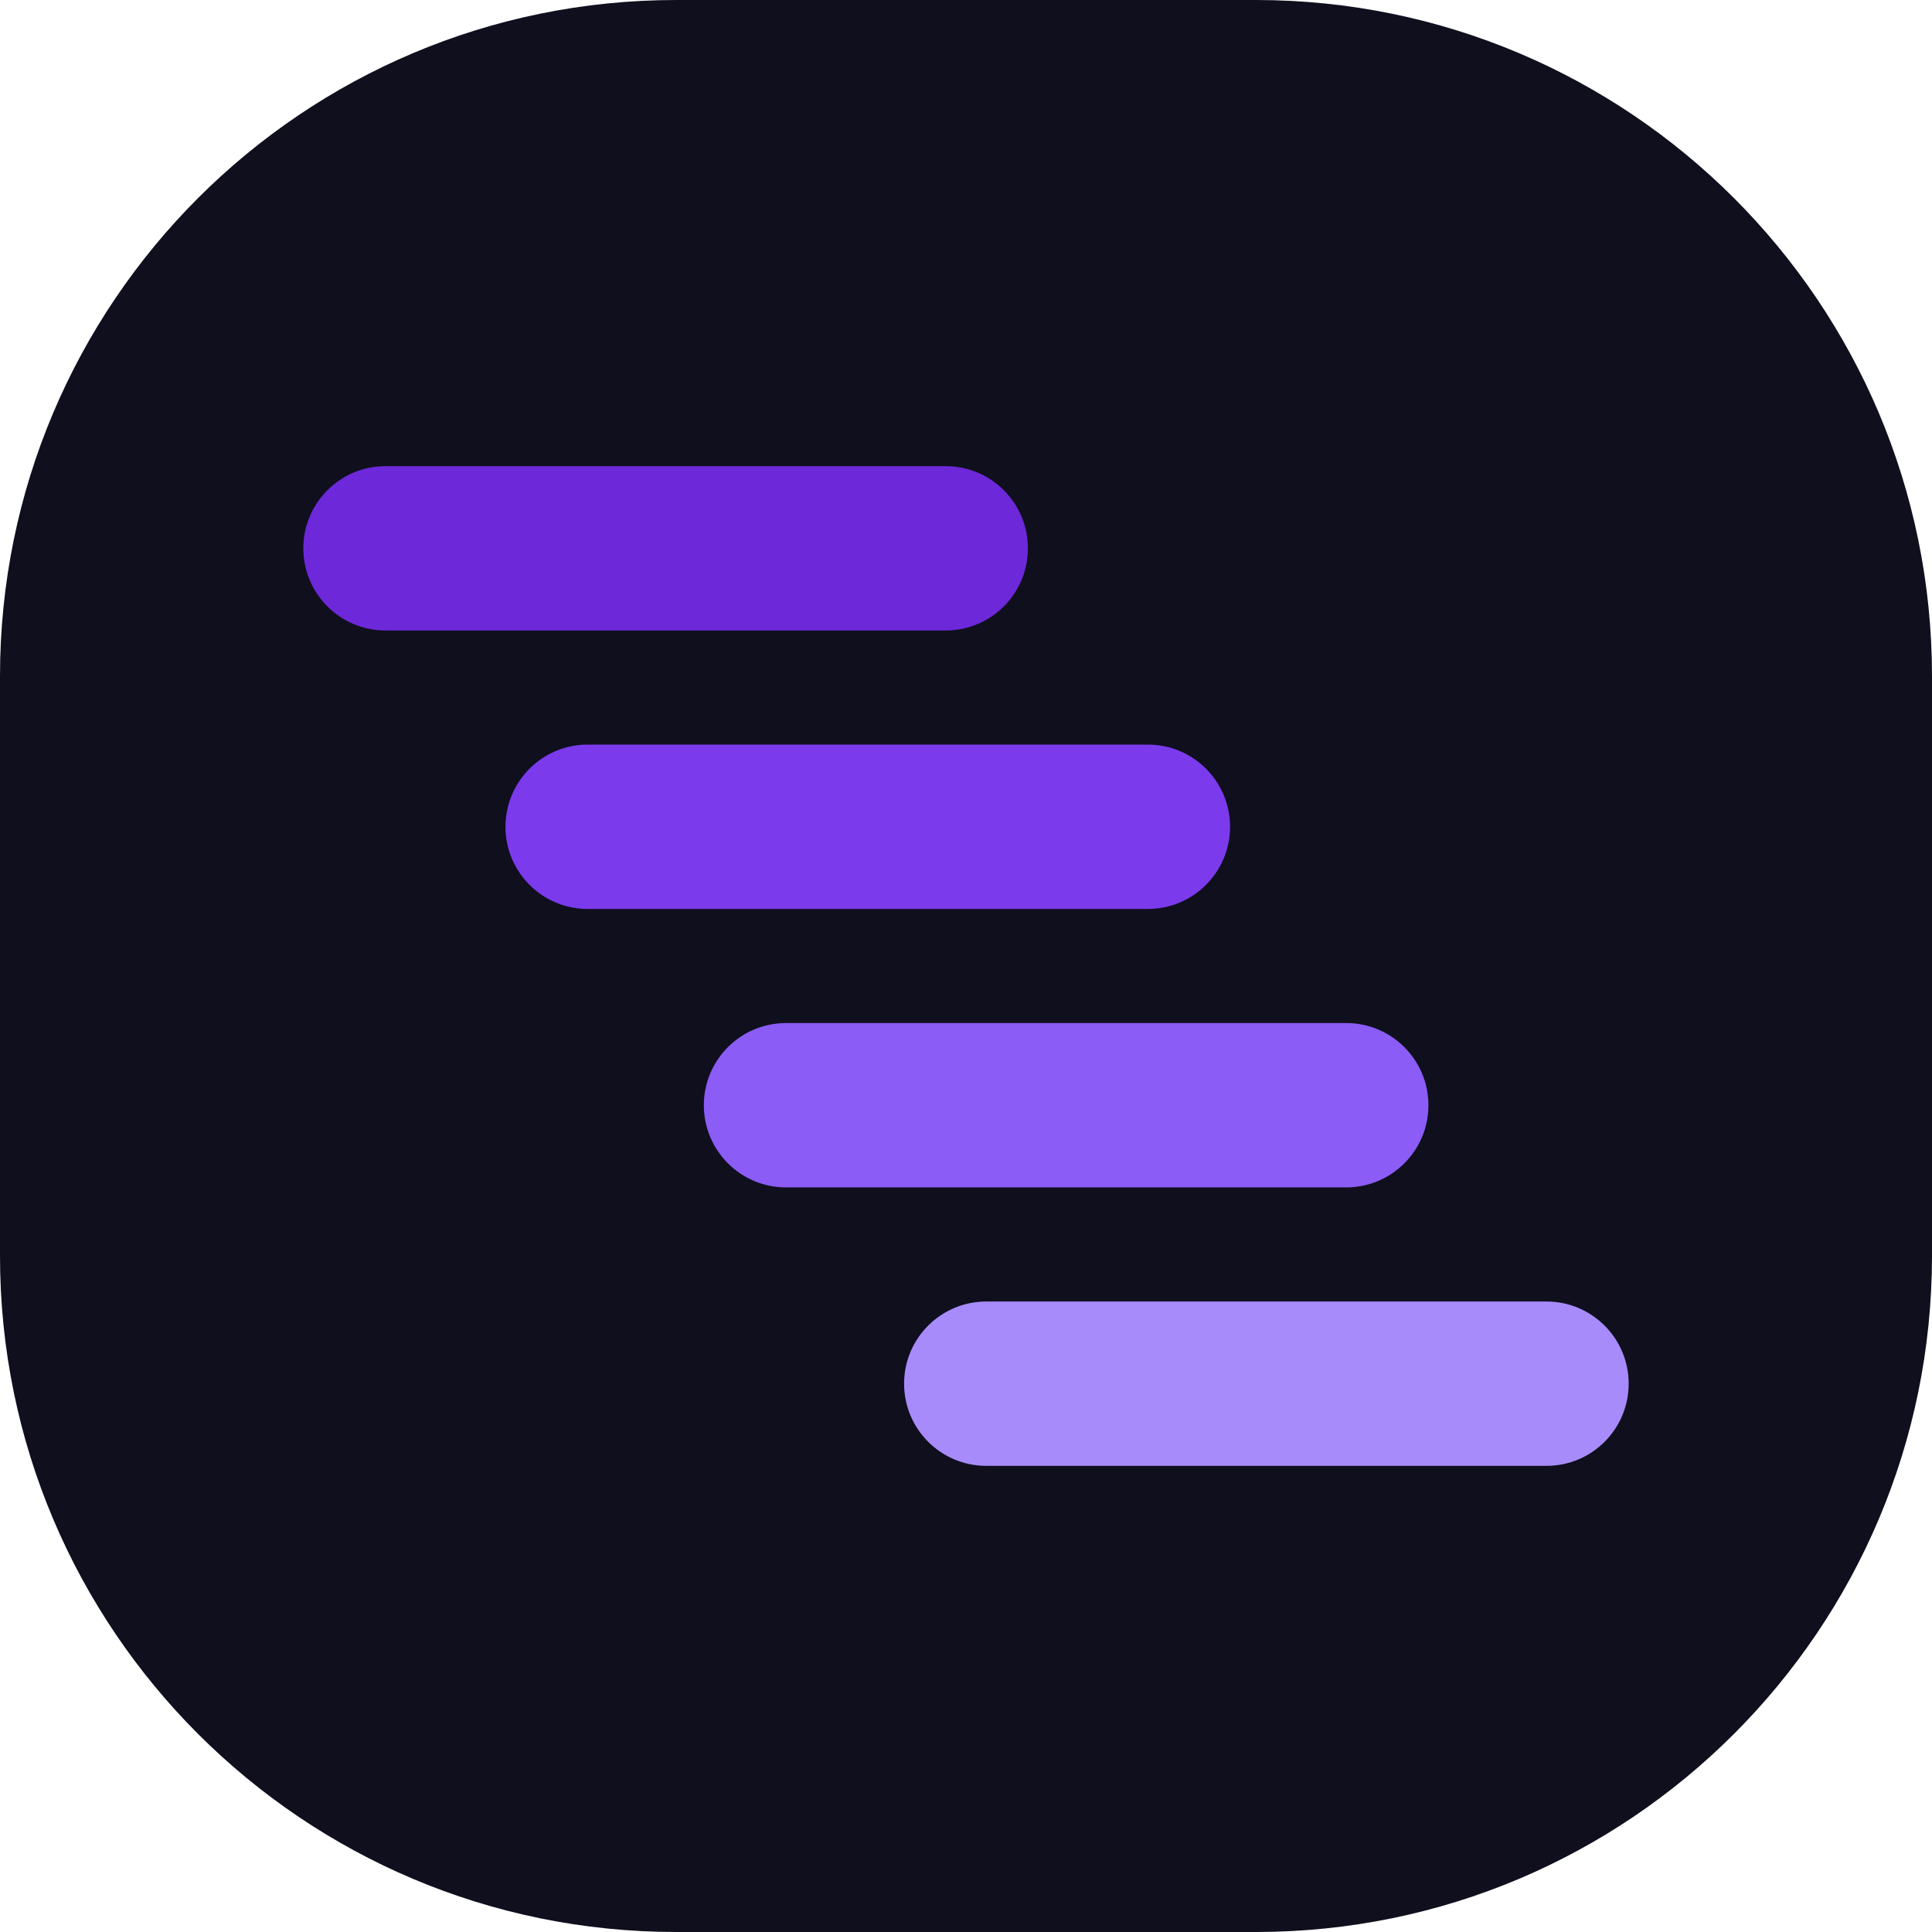
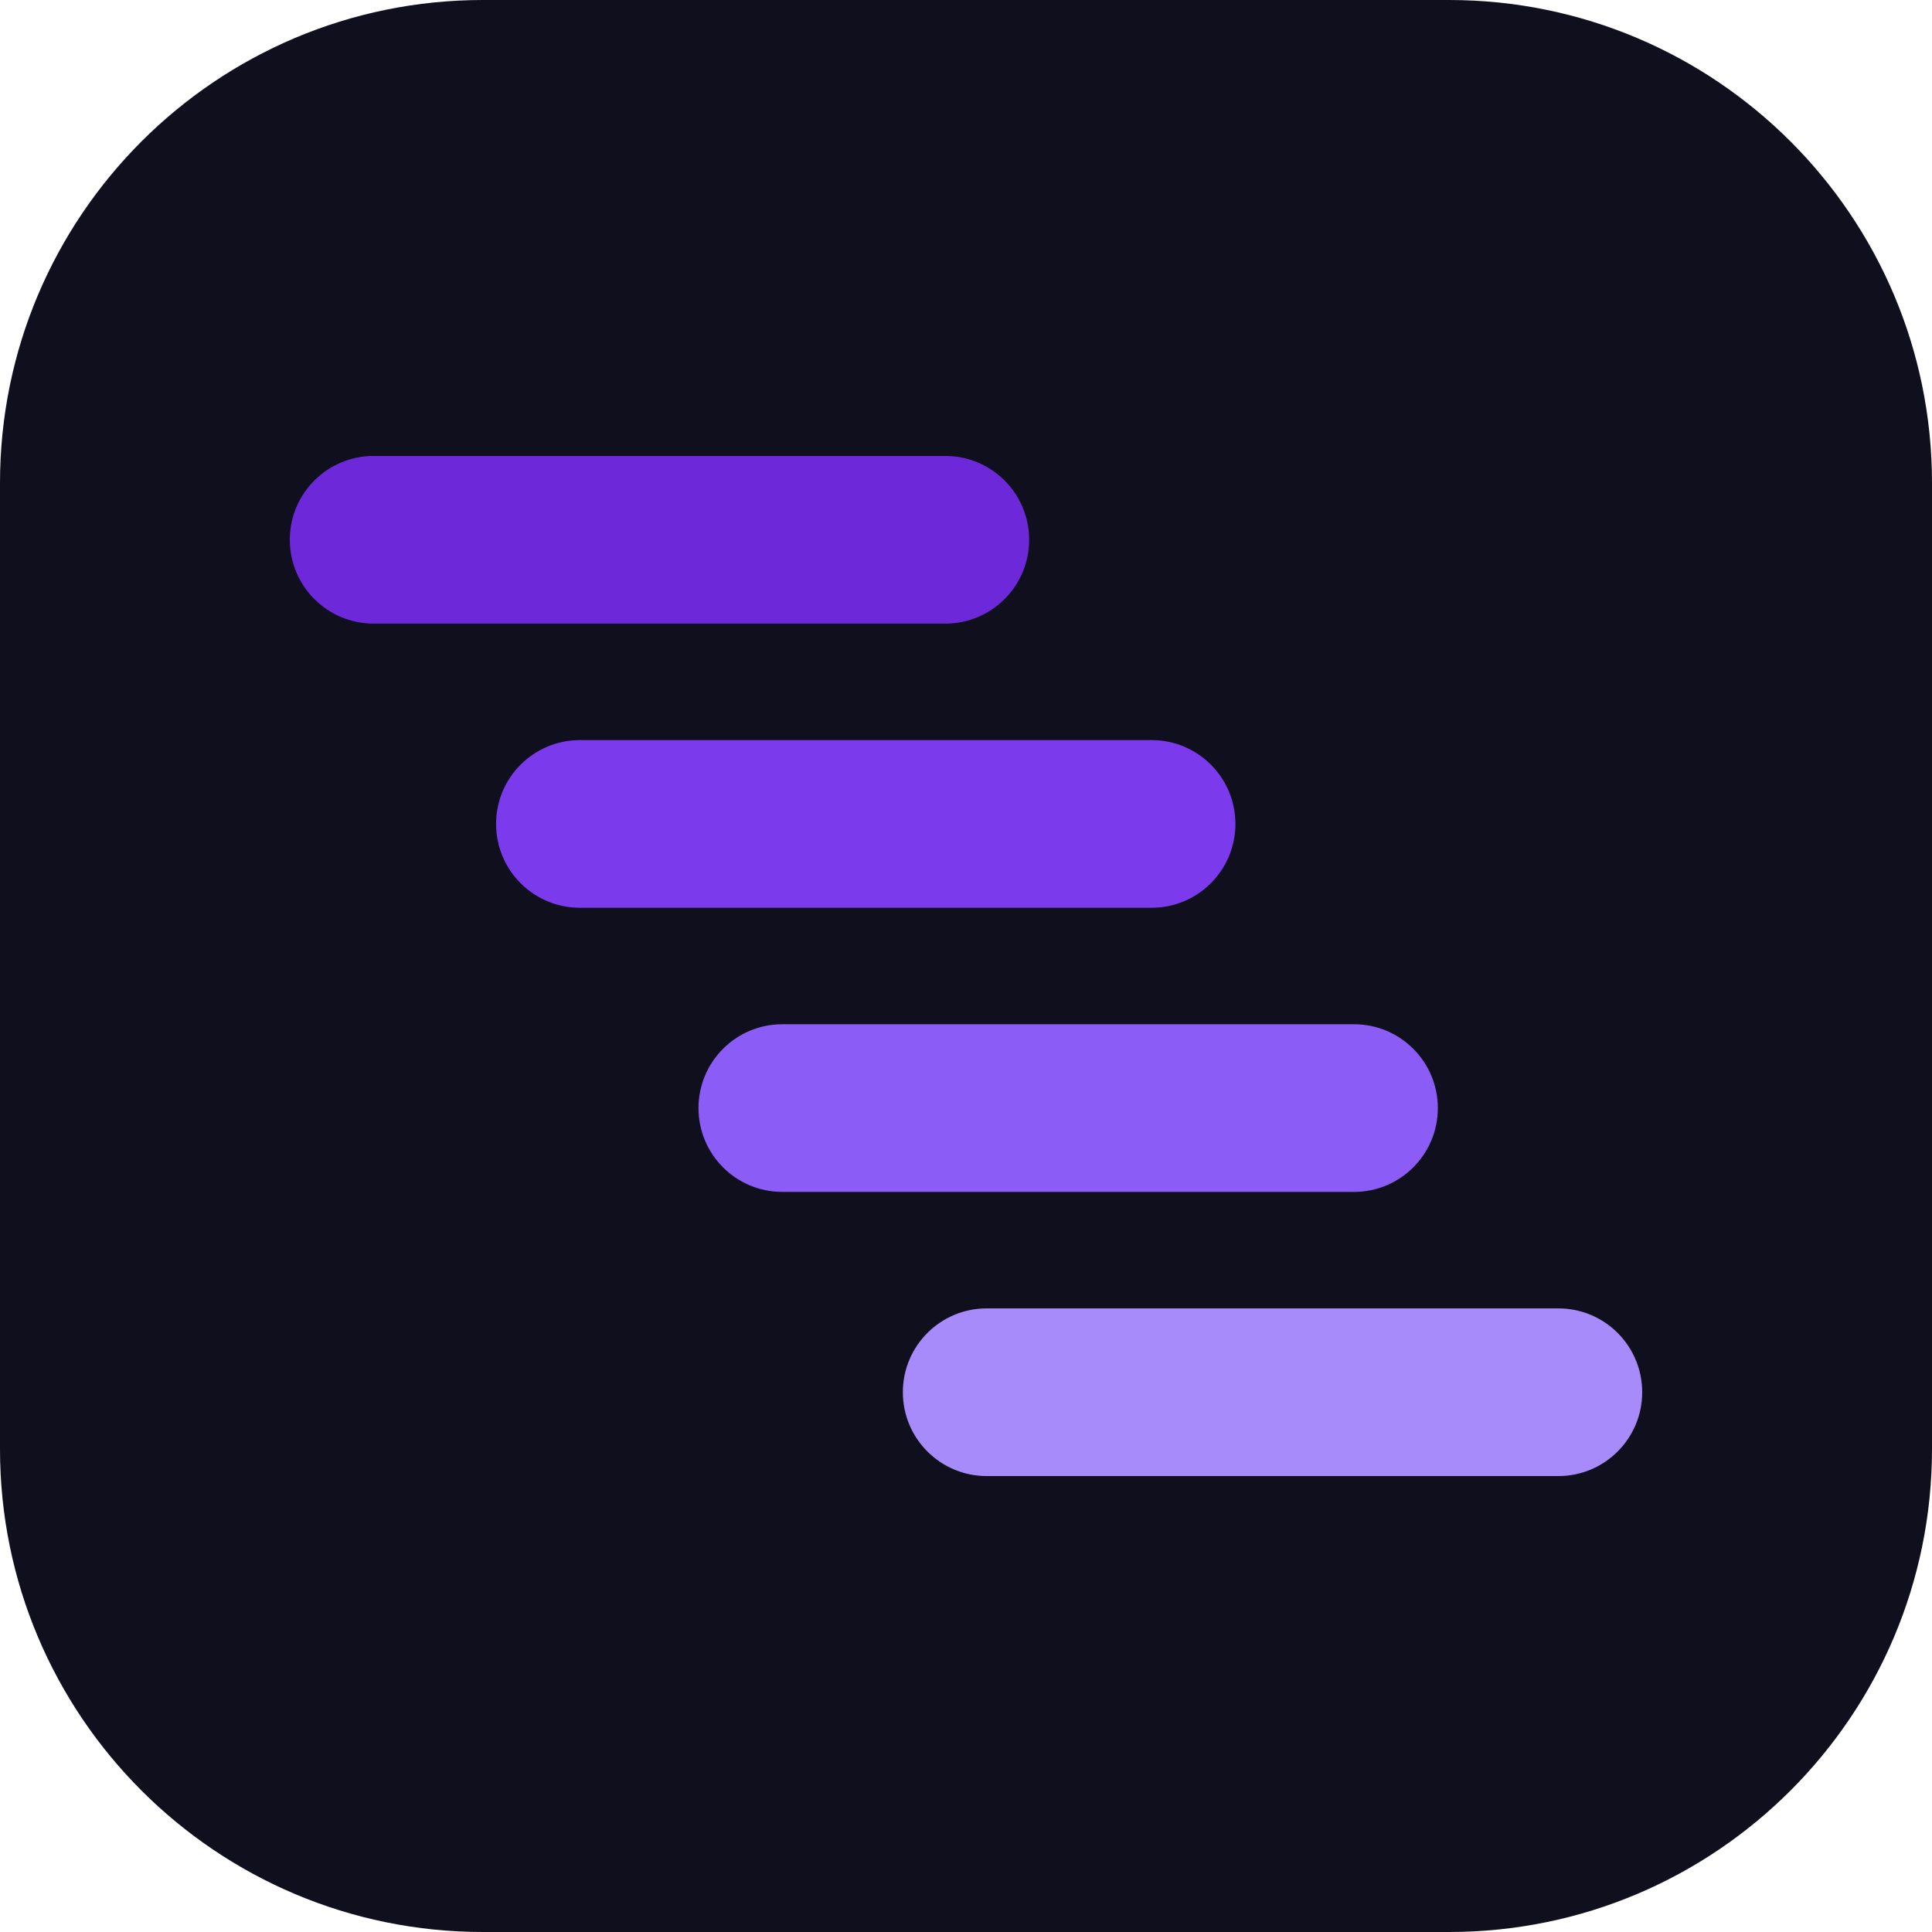
<svg xmlns="http://www.w3.org/2000/svg" version="1.1" width="1000" height="1000">
-   <g clip-path="url(#SvgjsClipPath1022)">
-     <rect width="1000" height="1000" fill="#0f0f1e" />
-     <g transform="matrix(1.367188,0,0,1.367188,150,150)">
-       <svg viewBox="0 0 512 512" width="512" height="512">
-         <defs>
-           <style>
+   <style>
+     #light-icon {
+       display: inline;
+     }
+     #dark-icon {
+       display: none;
+     }
+ 
+     @media (prefers-color-scheme: dark) {
+       #light-icon {
+         display: none;
+       }
+       #dark-icon {
+         display: inline;
+       }
+     }
+   </style>
+   <g id="light-icon">
+     <svg version="1.1" width="1000" height="1000">
+       <g clip-path="url(#SvgjsClipPath1077)">
+         <rect width="1000" height="1000" fill="#0f0f1e" />
+         <g transform="matrix(2.531829,0,0,2.531829,150,235.9936)">
+           <svg id="Layer_2" data-name="Layer 2" viewBox="0 0 276.48 208.55" width="276.48" height="208.55">
+             <defs>
+               <style>
      .cls-1 {
-         fill: #0f0f1e;
+         fill: #7c3aed;
      }

      .cls-2 {
+         fill: #6d28d9;
+       }
+ 
+       .cls-3 {
+         fill: #a78bfa;
+       }
+ 
+       .cls-4 {
+         fill: #8b5cf6;
+       }
+     </style>
+               <clipPath id="SvgjsClipPath1077">
+                 <rect width="1000" height="1000" x="0" y="0" rx="250" ry="250" />
+               </clipPath>
+             </defs>
+             <g id="Layer_1-2" data-name="Layer 1">
+               <g>
+                 <path class="cls-2" d="M134.01,34.28H17.14C7.67,34.28,0,26.61,0,17.14S7.67,0,17.14,0h116.87c9.47,0,17.14,7.67,17.14,17.14s-7.67,17.14-17.14,17.14Z" />
+                 <path class="cls-1" d="M176.19,92.37H59.31c-9.47,0-17.14-7.67-17.14-17.14s7.67-17.14,17.14-17.14h116.87c9.47,0,17.14,7.67,17.14,17.14s-7.67,17.14-17.14,17.14Z" />
+                 <path class="cls-4" d="M217.56,150.46h-116.87c-9.47,0-17.14-7.67-17.14-17.14s7.67-17.14,17.14-17.14h116.87c9.47,0,17.14,7.67,17.14,17.14s-7.67,17.14-17.14,17.14Z" />
+                 <path class="cls-3" d="M259.34,208.55h-116.87c-9.47,0-17.14-7.67-17.14-17.14s7.67-17.14,17.14-17.14h116.87c9.47,0,17.14,7.67,17.14,17.14s-7.67,17.14-17.14,17.14Z" />
+               </g>
+             </g>
+           </svg>
+         </g>
+       </g>
+     </svg>
+   </g>
+   <g id="dark-icon">
+     <svg version="1.1" width="1000" height="1000">
+       <g clip-path="url(#SvgjsClipPath1078)">
+         <rect width="1000" height="1000" fill="#0f0f1e" />
+         <g transform="matrix(2.531829,0,0,2.531829,150,235.9936)">
+           <svg id="Layer_2" data-name="Layer 2" viewBox="0 0 276.48 208.55" width="276.48" height="208.55">
+             <defs>
+               <style>
+       .cls-1 {
        fill: #7c3aed;
      }

-       .cls-3 {
+       .cls-2 {
        fill: #6d28d9;
      }

-       .cls-4 {
+       .cls-3 {
        fill: #a78bfa;
      }

-       .cls-5 {
+       .cls-4 {
        fill: #8b5cf6;
      }
    </style>
-           <clipPath id="SvgjsClipPath1022">
-             <rect width="1000" height="1000" x="0" y="0" rx="350" ry="350" />
-           </clipPath>
-         </defs>
-         <rect class="cls-1" width="512" height="512" />
-         <g id="Layer_1" data-name="Layer 1">
-           <g>
-             <path class="cls-3" d="M248.33,128.98H36.23c-17.18,0-31.11-13.93-31.11-31.11s13.93-31.11,31.11-31.11h212.1c17.18,0,31.11,13.93,31.11,31.11s-13.93,31.11-31.11,31.11Z" />
-             <path class="cls-2" d="M324.86,234.4H112.76c-17.18,0-31.11-13.93-31.11-31.11s13.93-31.11,31.11-31.11h212.1c17.18,0,31.11,13.93,31.11,31.11s-13.93,31.11-31.11,31.11Z" />
-             <path class="cls-5" d="M399.96,339.82h-212.1c-17.18,0-31.11-13.93-31.11-31.11s13.93-31.11,31.11-31.11h212.1c17.18,0,31.11,13.93,31.11,31.11s-13.93,31.11-31.11,31.11Z" />
-             <path class="cls-4" d="M475.77,445.24h-212.1c-17.18,0-31.11-13.93-31.11-31.11s13.93-31.11,31.11-31.11h212.1c17.18,0,31.11,13.93,31.11,31.11s-13.93,31.11-31.11,31.11Z" />
-           </g>
+               <clipPath id="SvgjsClipPath1078">
+                 <rect width="1000" height="1000" x="0" y="0" rx="400" ry="400" />
+               </clipPath>
+             </defs>
+             <g id="Layer_1-2" data-name="Layer 1">
+               <g>
+                 <path class="cls-2" d="M134.01,34.28H17.14C7.67,34.28,0,26.61,0,17.14S7.67,0,17.14,0h116.87c9.47,0,17.14,7.67,17.14,17.14s-7.67,17.14-17.14,17.14Z" />
+                 <path class="cls-1" d="M176.19,92.37H59.31c-9.47,0-17.14-7.67-17.14-17.14s7.67-17.14,17.14-17.14h116.87c9.47,0,17.14,7.67,17.14,17.14s-7.67,17.14-17.14,17.14Z" />
+                 <path class="cls-4" d="M217.56,150.46h-116.87c-9.47,0-17.14-7.67-17.14-17.14s7.67-17.14,17.14-17.14h116.87c9.47,0,17.14,7.67,17.14,17.14s-7.67,17.14-17.14,17.14Z" />
+                 <path class="cls-3" d="M259.34,208.55h-116.87c-9.47,0-17.14-7.67-17.14-17.14s7.67-17.14,17.14-17.14h116.87c9.47,0,17.14,7.67,17.14,17.14s-7.67,17.14-17.14,17.14Z" />
+               </g>
+             </g>
+           </svg>
        </g>
-       </svg>
-     </g>
+       </g>
+     </svg>
  </g>
</svg>
